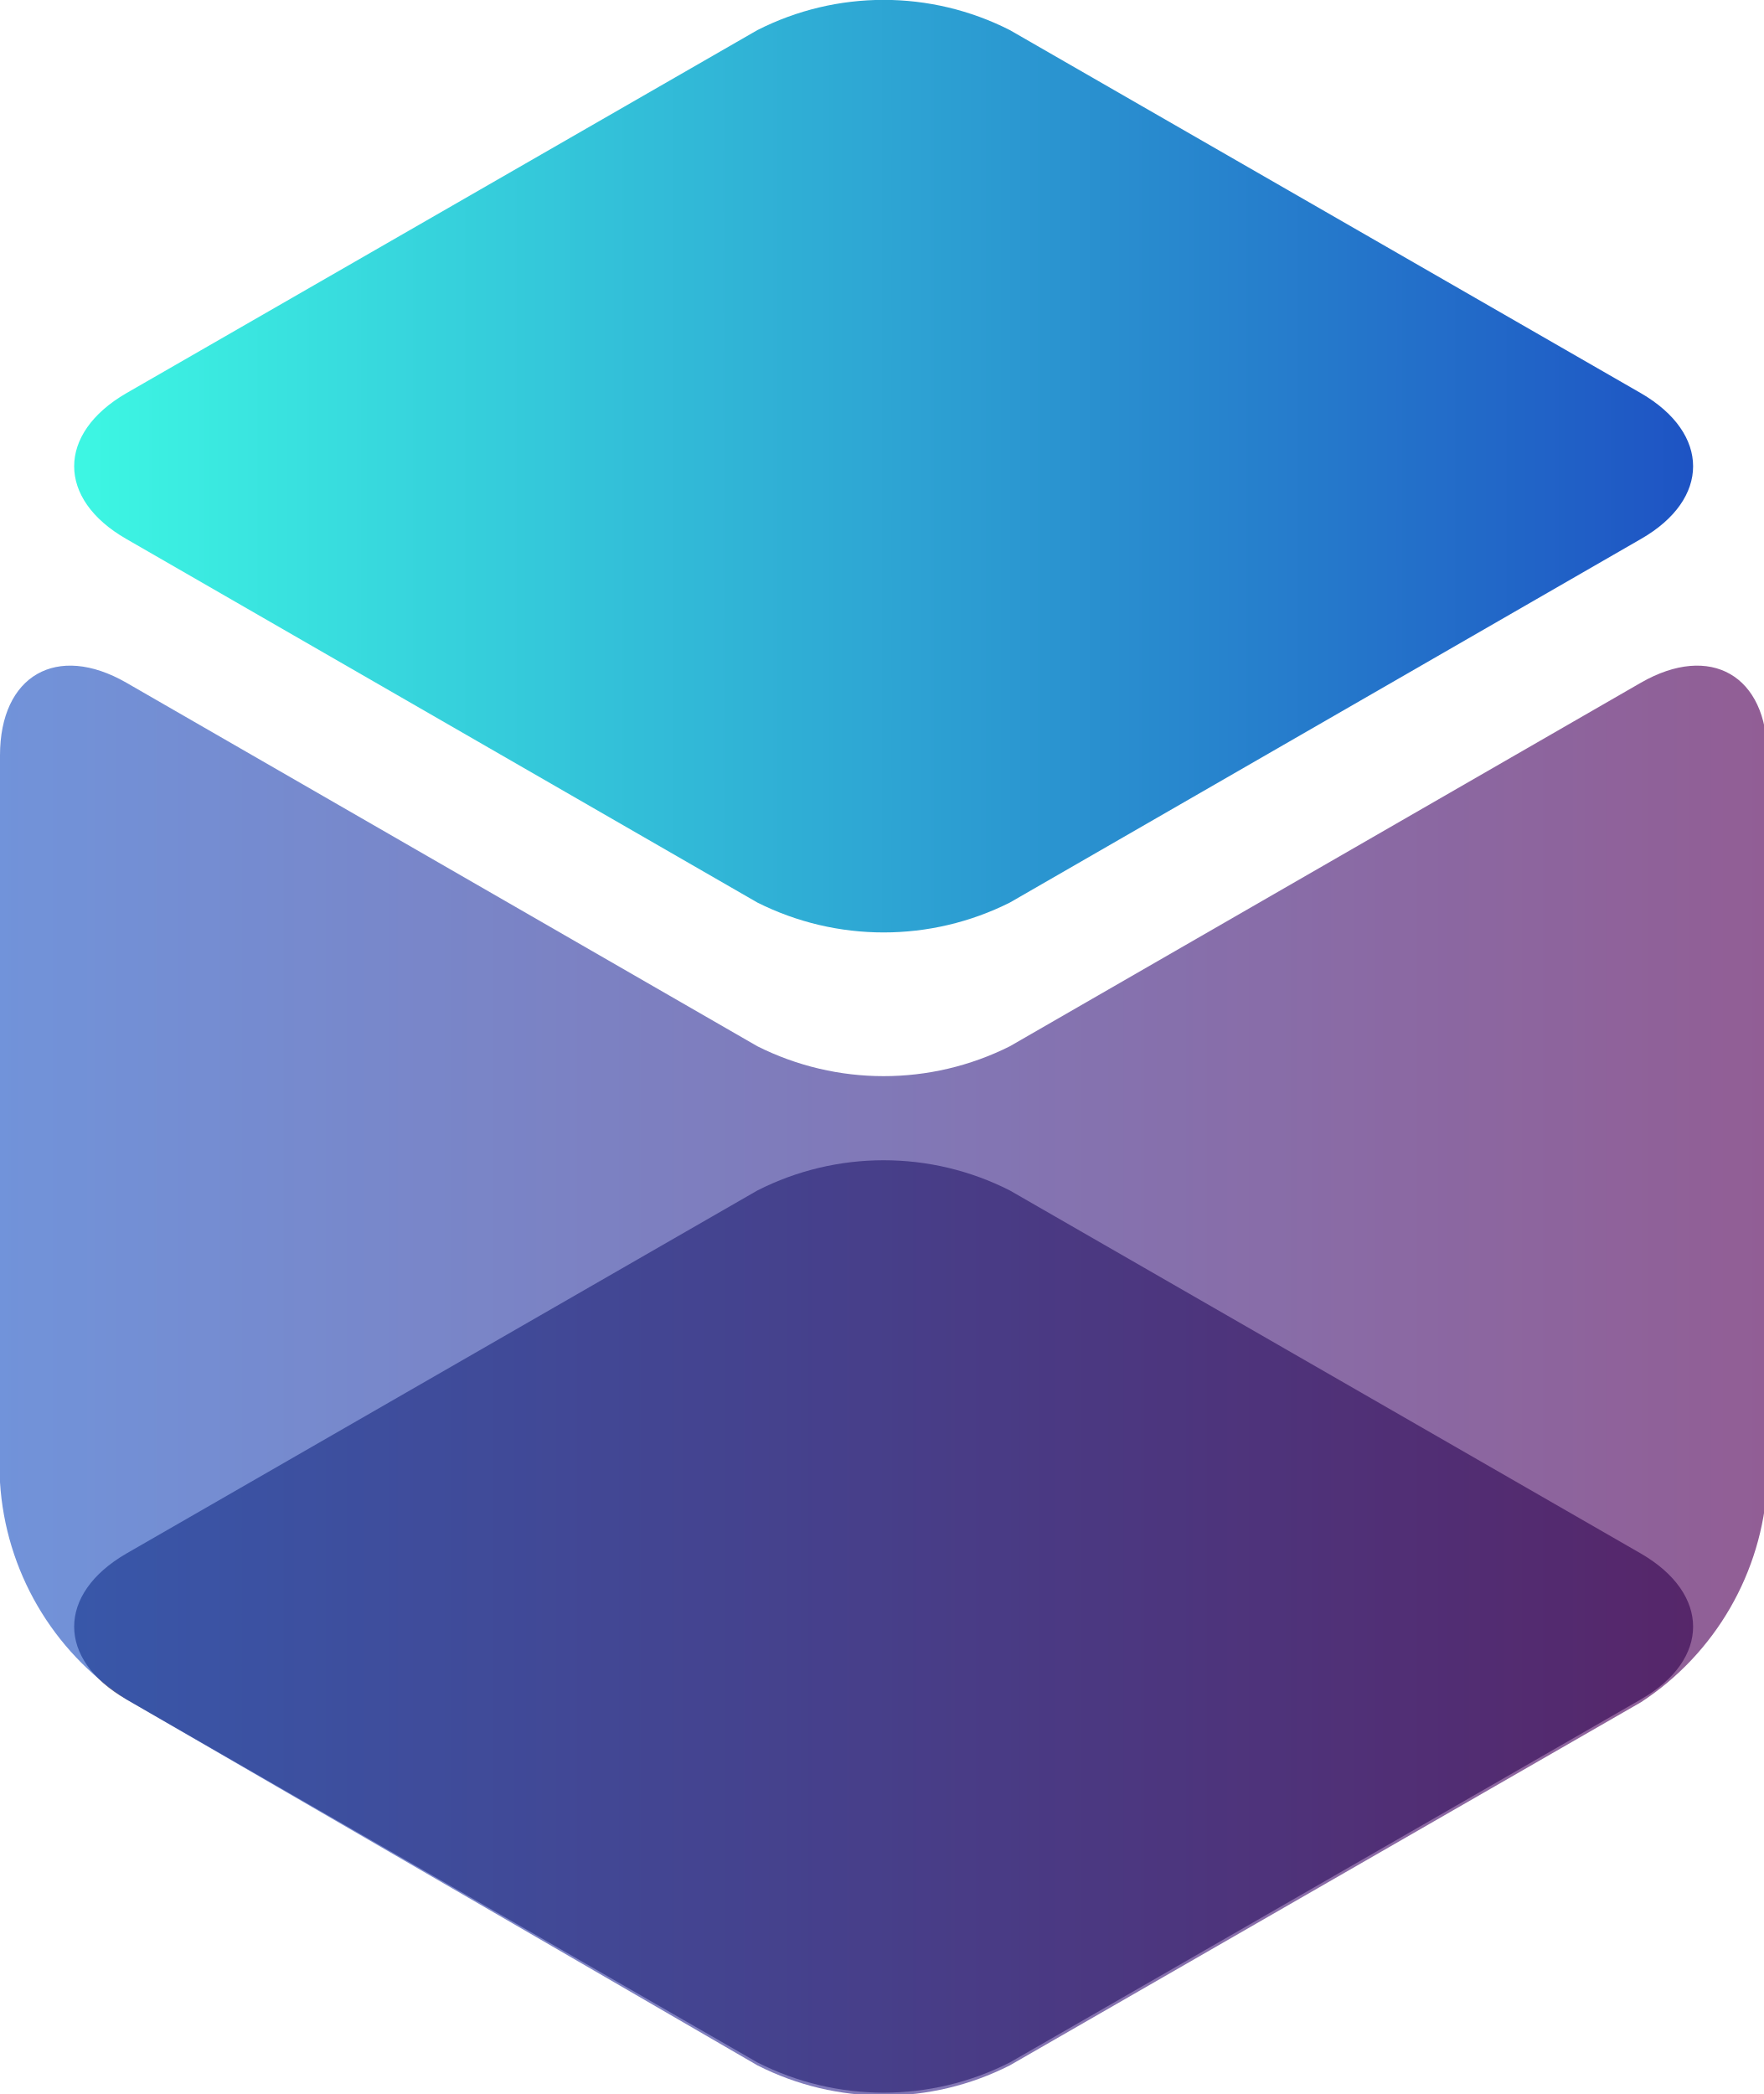
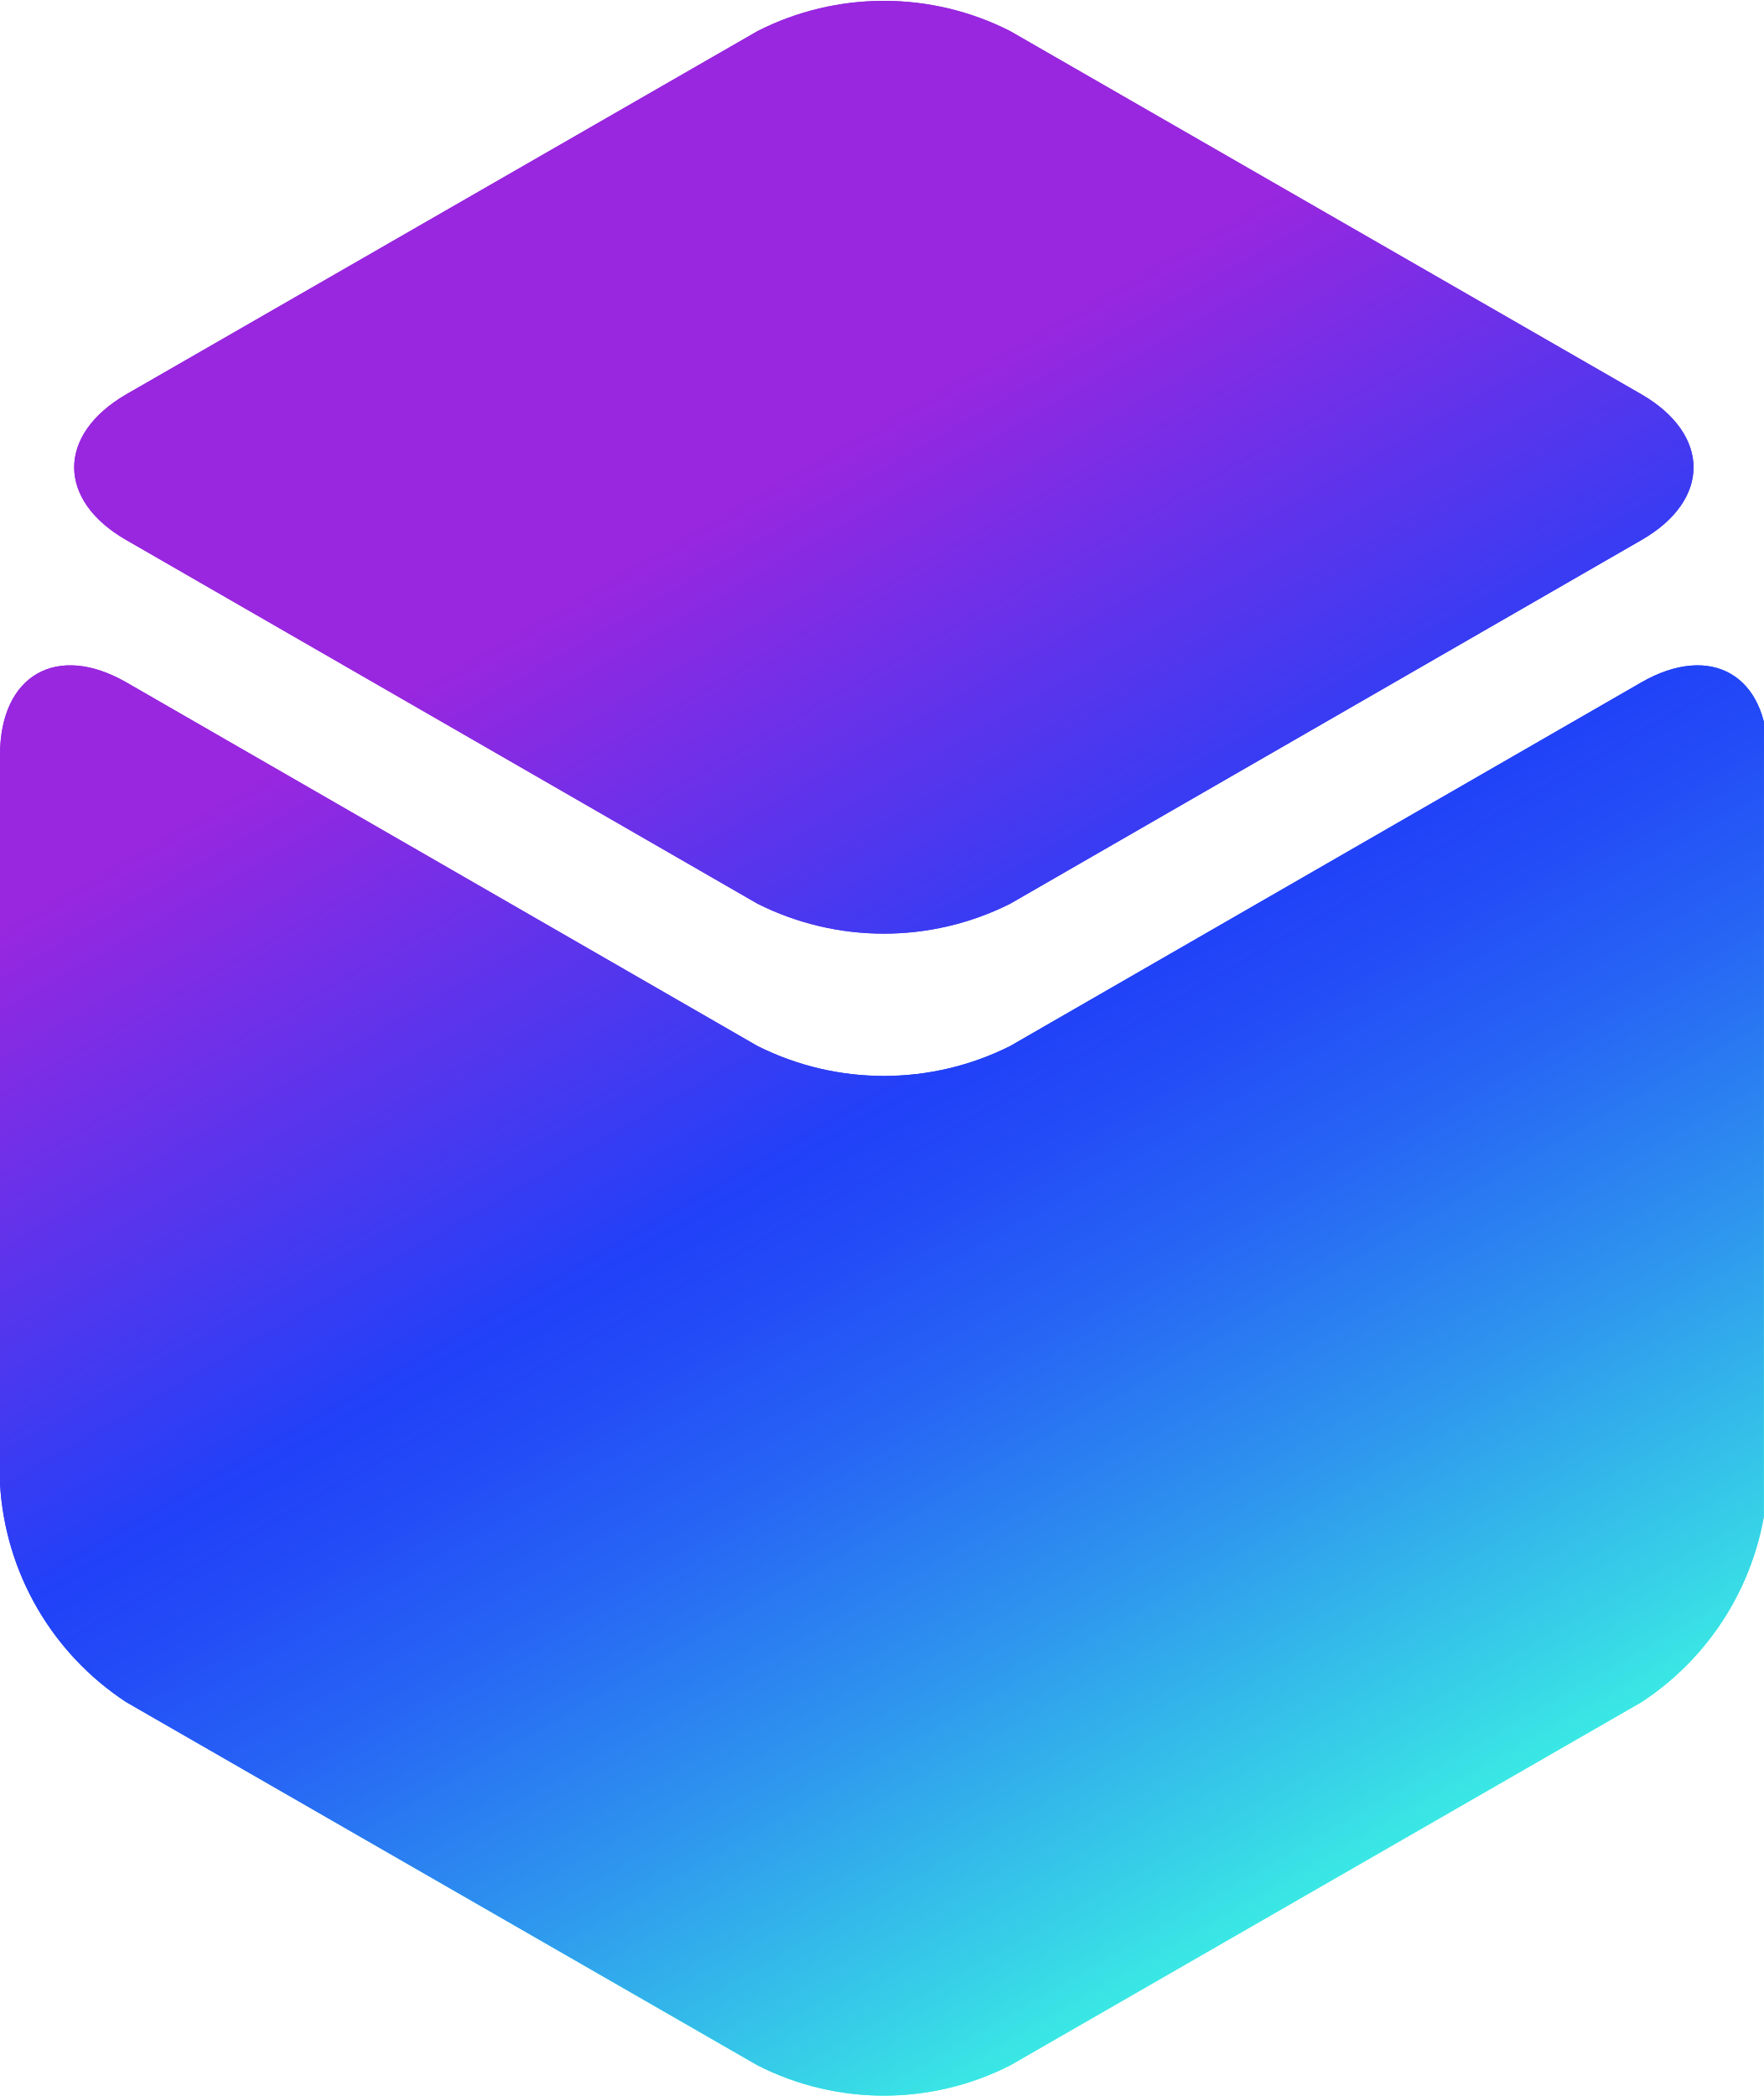
- <svg xmlns="http://www.w3.org/2000/svg" viewBox="0 0 36.32 43.13">
+ <svg xmlns="http://www.w3.org/2000/svg" xmlns:xlink="http://www.w3.org/1999/xlink" viewBox="0 0 36.32 43.16">
  <defs>
-     <style>.cls-1{fill:#626182;}.cls-2{fill:url(#Degradado_sin_nombre_313);}.cls-3{opacity:0.63;}.cls-4{fill:url(#Nueva_muestra_de_degradado_9);}</style>
-     <linearGradient id="Degradado_sin_nombre_313" x1="1.53" y1="9.6" x2="34.79" y2="9.6" gradientUnits="userSpaceOnUse">
-       <stop offset="0" stop-color="#3df7e3" />
-       <stop offset="1" stop-color="#1e54c4" />
+     <style>.cls-1{fill:url(#Degradado_sin_nombre_11);}.cls-2{clip-path:url(#clip-path);}.cls-3{fill:url(#Degradado_sin_nombre_11-3);}</style>
+     <linearGradient id="Degradado_sin_nombre_11" x1="8.32" y1="4.82" x2="27.76" y2="38.49" gradientUnits="userSpaceOnUse">
+       <stop offset="0.29" stop-color="#9827df" />
+       <stop offset="0.52" stop-color="#2141f8" />
+       <stop offset="0.56" stop-color="#234bf7" />
+       <stop offset="0.63" stop-color="#2767f4" />
+       <stop offset="0.72" stop-color="#2e94ee" />
+       <stop offset="0.83" stop-color="#37d2e7" />
+       <stop offset="0.89" stop-color="#3df7e3" />
    </linearGradient>
-     <linearGradient id="Nueva_muestra_de_degradado_9" y1="28.42" x2="36.32" y2="28.42" gradientUnits="userSpaceOnUse">
-       <stop offset="0" stop-color="#1e54c4" />
-       <stop offset="1" stop-color="#510057" />
-     </linearGradient>
+     <clipPath id="clip-path">
+       <path class="cls-1" d="M2.6,11.12c-1.43-.82-1.43-2.17,0-3l13-7.48a5.74,5.74,0,0,1,5.2,0l13,7.48c1.43.83,1.43,2.18,0,3l-13,7.49a5.8,5.8,0,0,1-5.2,0ZM0,30.55a5.77,5.77,0,0,0,2.6,4.5l13,7.48a5.74,5.74,0,0,0,5.2,0l13-7.48a5.77,5.77,0,0,0,2.6-4.5v-15c0-1.65-1.17-2.32-2.6-1.5l-13,7.49a5.8,5.8,0,0,1-5.2,0l-13-7.49c-1.43-.82-2.6-.15-2.6,1.5Z" />
+     </clipPath>
+     <linearGradient id="Degradado_sin_nombre_11-3" x1="4.83" y1="-1.52" x2="31.49" y2="44.67" xlink:href="#Degradado_sin_nombre_11" />
  </defs>
  <g id="Capa_2" data-name="Capa 2">
    <g id="COso">
-       <path class="cls-1" d="M2.6,35c-1.43-.82-1.43-2.17,0-3l13-7.48a5.74,5.74,0,0,1,5.2,0l13,7.48c1.43.83,1.43,2.18,0,3l-13,7.48a5.74,5.74,0,0,1-5.2,0Z" />
-       <path class="cls-2" d="M2.6,11.1c-1.43-.82-1.43-2.17,0-3l13-7.48a5.74,5.74,0,0,1,5.2,0l13,7.48c1.43.83,1.43,2.18,0,3l-13,7.49a5.8,5.8,0,0,1-5.2,0Z" />
-       <g class="cls-3">
-         <path class="cls-4" d="M0,15.56c0-1.65,1.17-2.32,2.6-1.5l13,7.49a5.8,5.8,0,0,0,5.2,0l13-7.49c1.43-.82,2.6-.15,2.6,1.5v15a5.77,5.77,0,0,1-2.6,4.5l-13,7.48a5.74,5.74,0,0,1-5.2,0L2.6,35A5.77,5.77,0,0,1,0,30.53Z" />
+       <path class="cls-1" d="M2.6,11.12c-1.43-.82-1.43-2.17,0-3l13-7.48a5.74,5.74,0,0,1,5.2,0l13,7.48c1.43.83,1.43,2.18,0,3l-13,7.49a5.8,5.8,0,0,1-5.2,0ZM0,30.55a5.77,5.77,0,0,0,2.6,4.5l13,7.48a5.74,5.74,0,0,0,5.2,0l13-7.48a5.77,5.77,0,0,0,2.6-4.5v-15c0-1.65-1.17-2.32-2.6-1.5l-13,7.49a5.8,5.8,0,0,1-5.2,0l-13-7.49c-1.43-.82-2.6-.15-2.6,1.5Z" />
+       <g class="cls-2">
+         <rect class="cls-3" width="36.32" height="43.16" rx="3" ry="3" />
      </g>
    </g>
  </g>
</svg>
